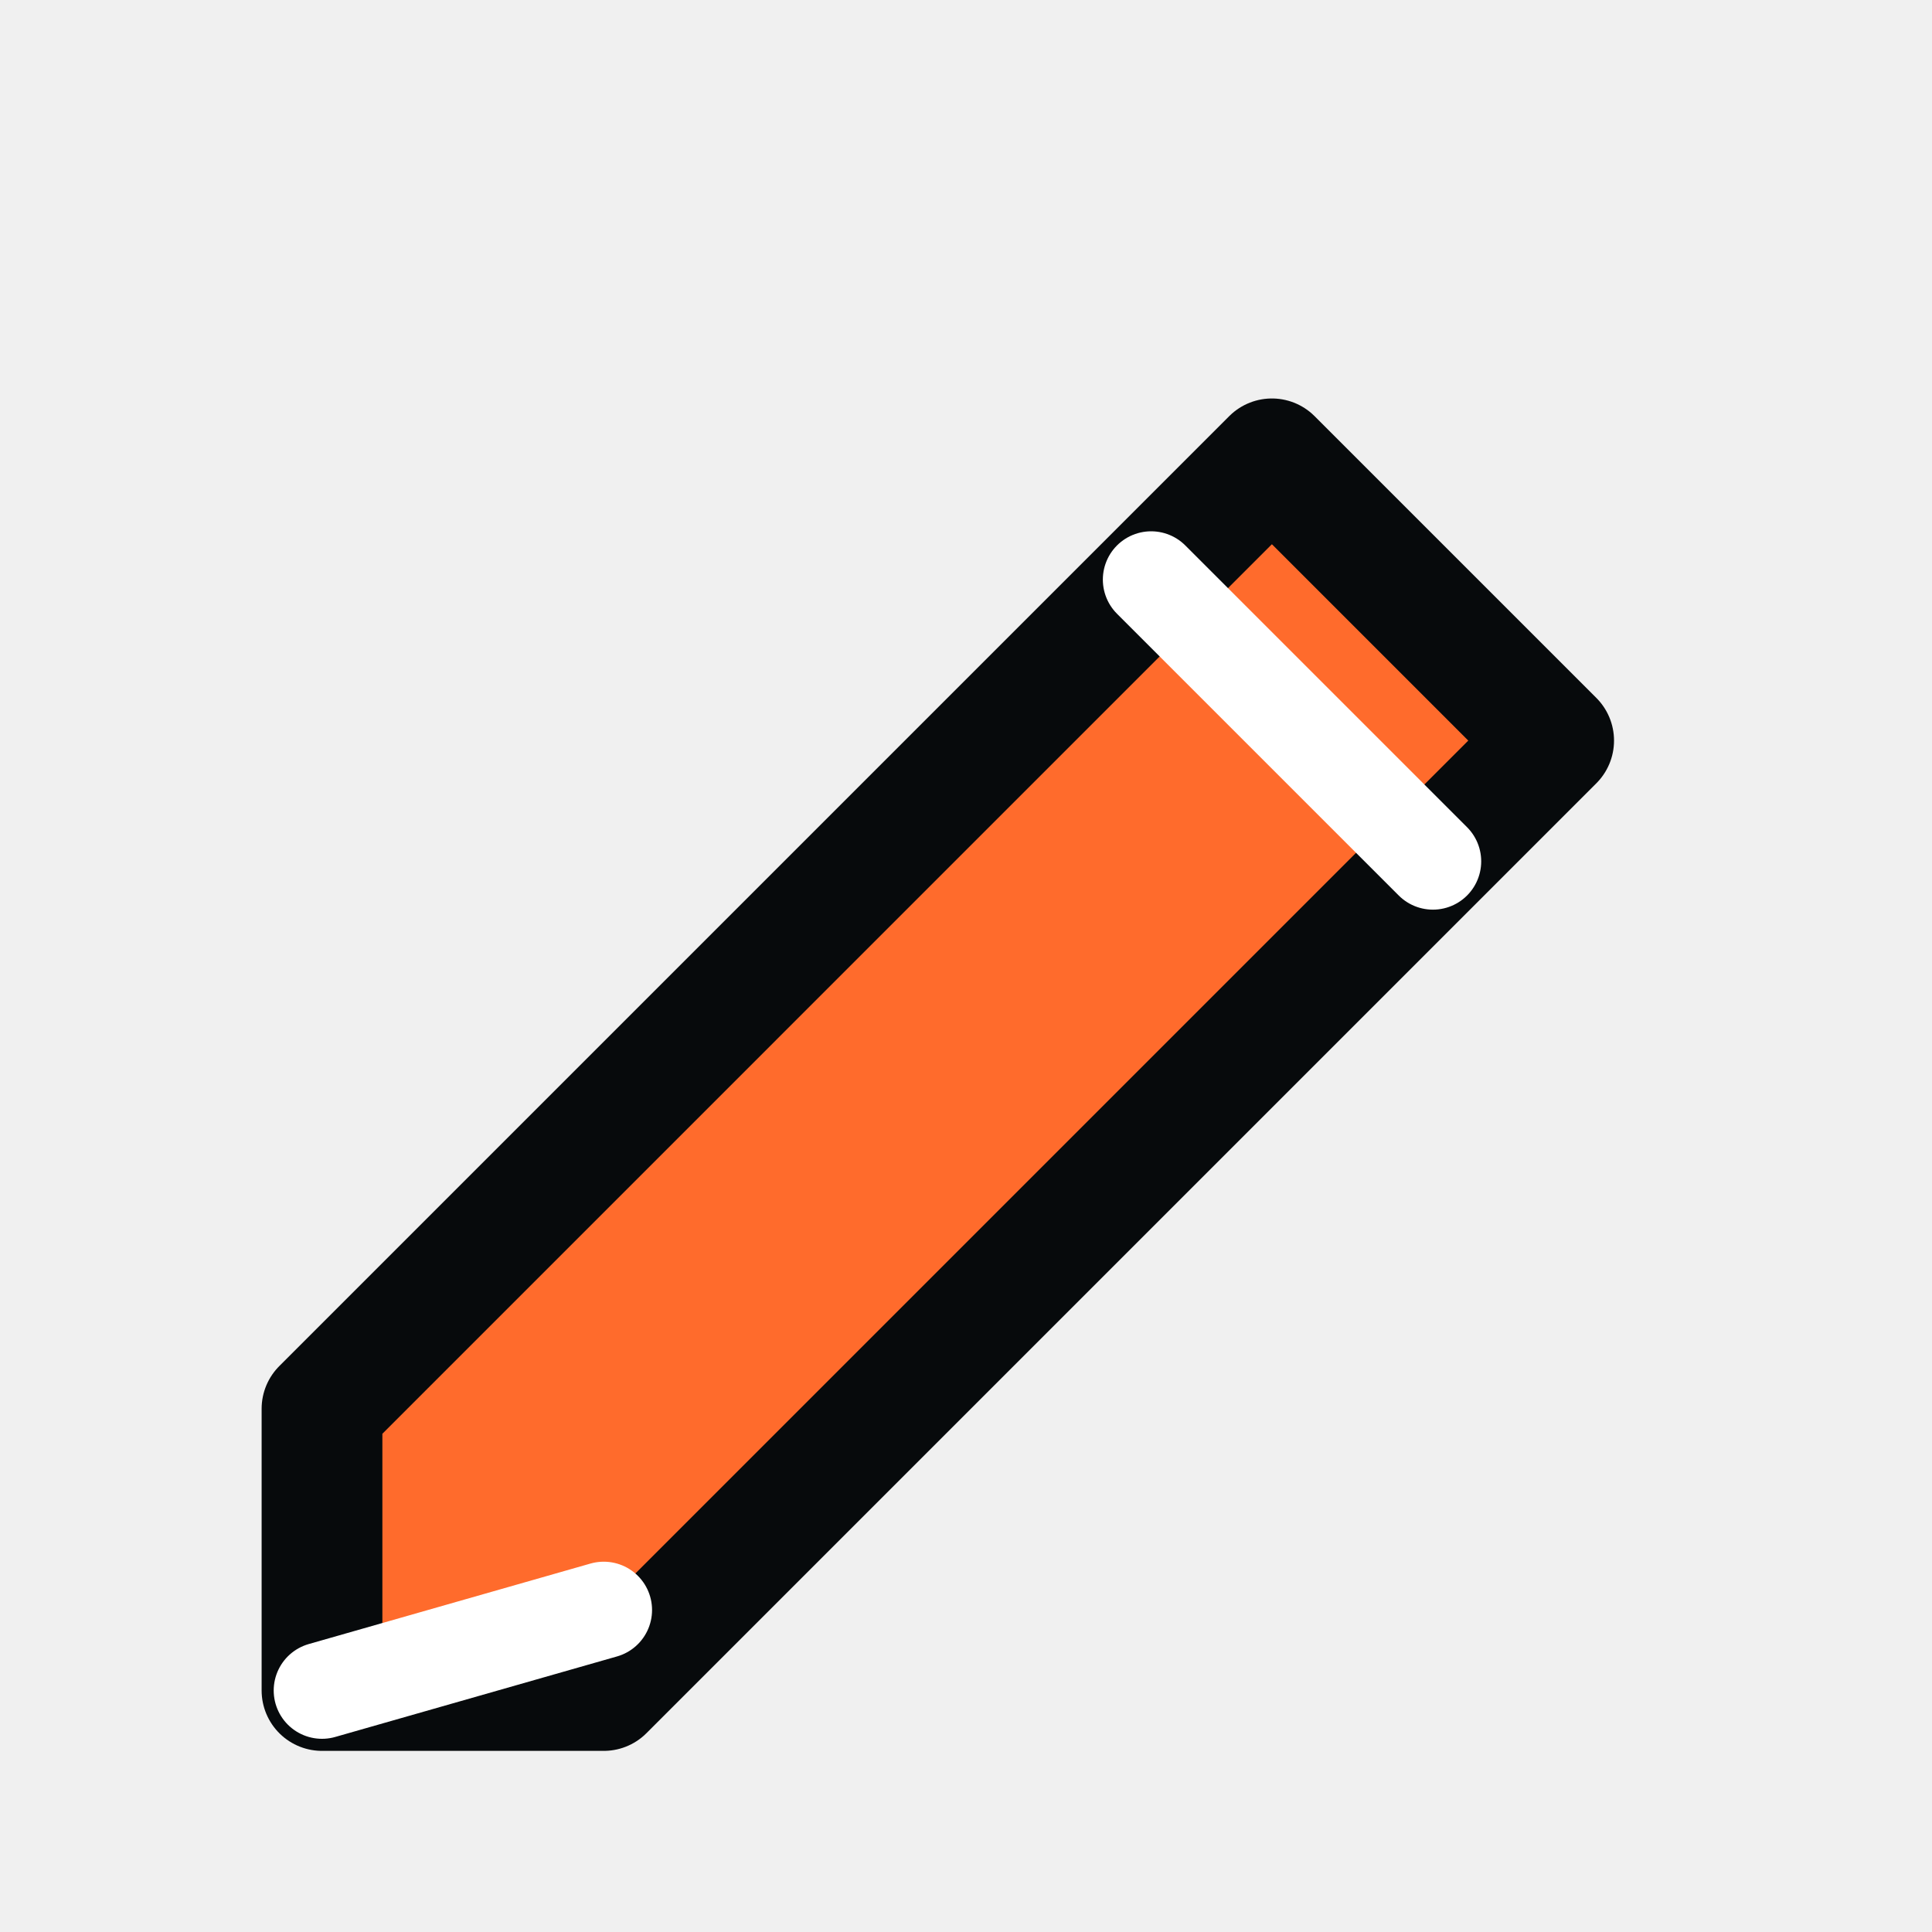
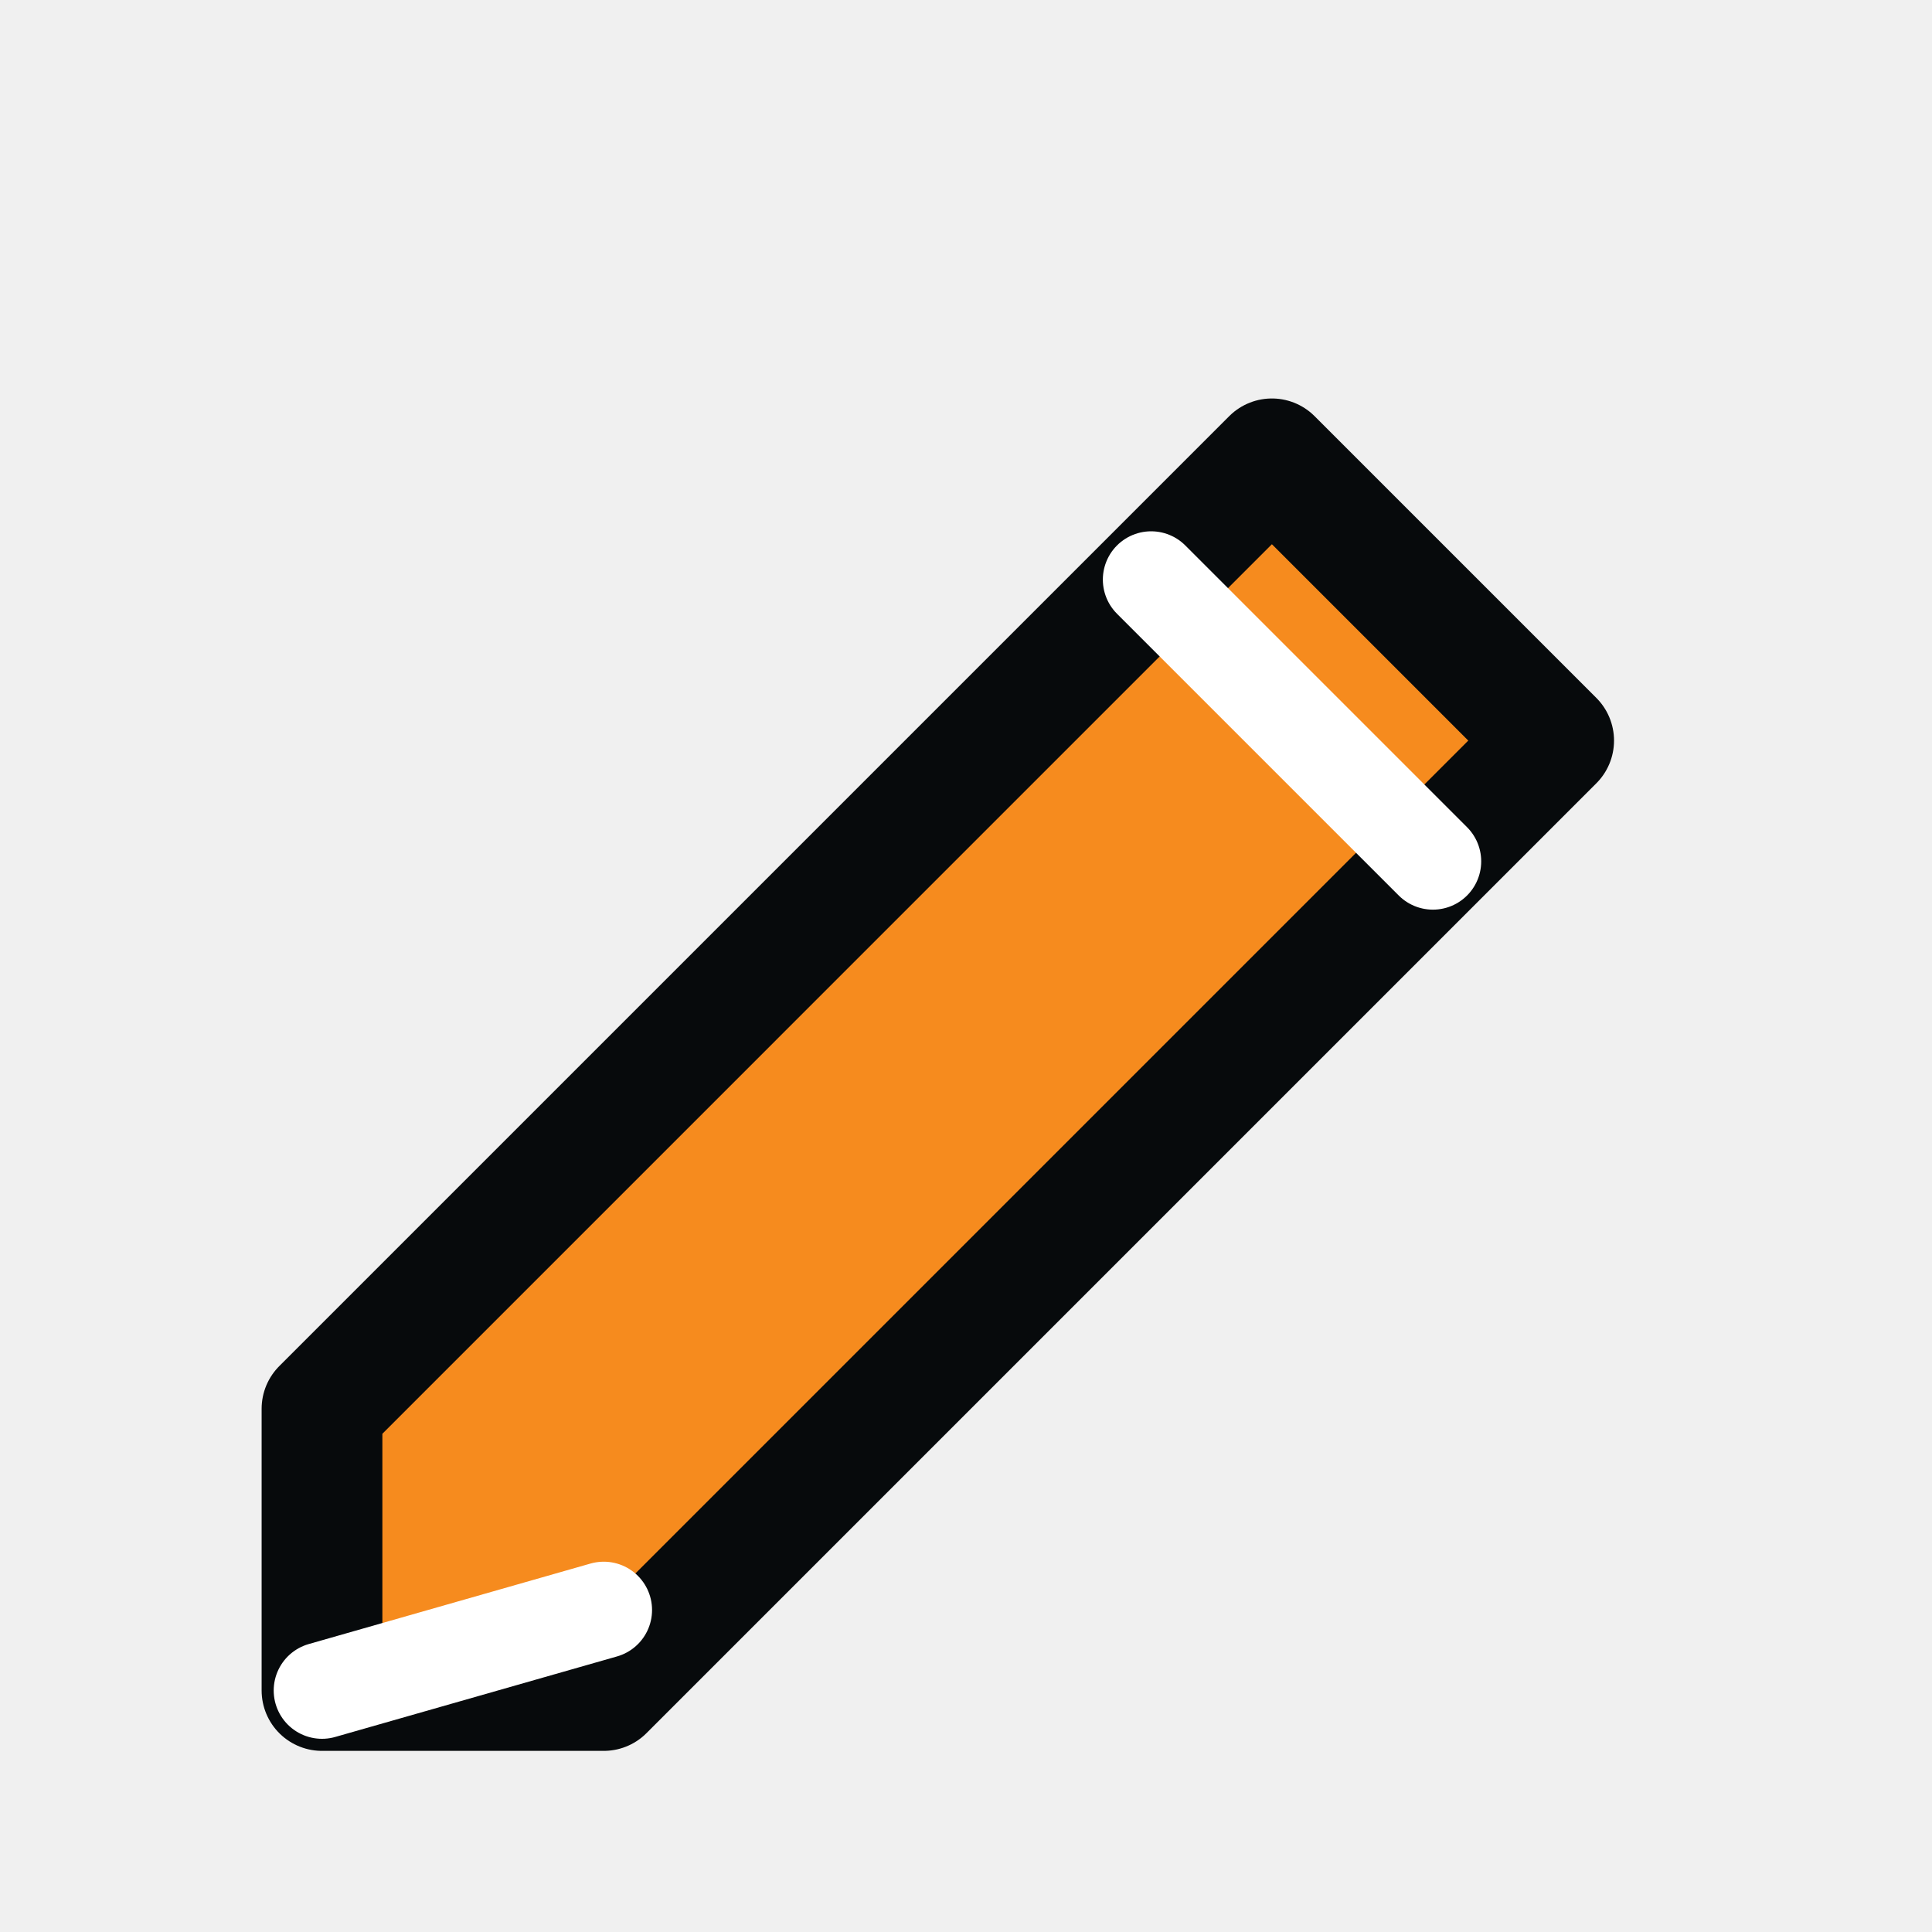
<svg xmlns="http://www.w3.org/2000/svg" width="24" height="24" viewBox="0 0 24 24">
-   <path d="M4 17.5 15.8 5.7l3.5 3.5L7.5 21H4v-3.5Z" fill="#ff6b2c" stroke="#070a0c" stroke-width="1.5" stroke-linejoin="round" />
+   <path d="M4 17.5 15.8 5.7l3.5 3.5L7.5 21H4v-3.5Z" fill="#F68B1E" stroke="#070a0c" stroke-width="1.5" stroke-linejoin="round" />
  <path d="m14.3 7.2 3.5 3.5M4 21l3.5-1" fill="none" stroke="#fff" stroke-width="1.2" stroke-linecap="round" />
</svg>
